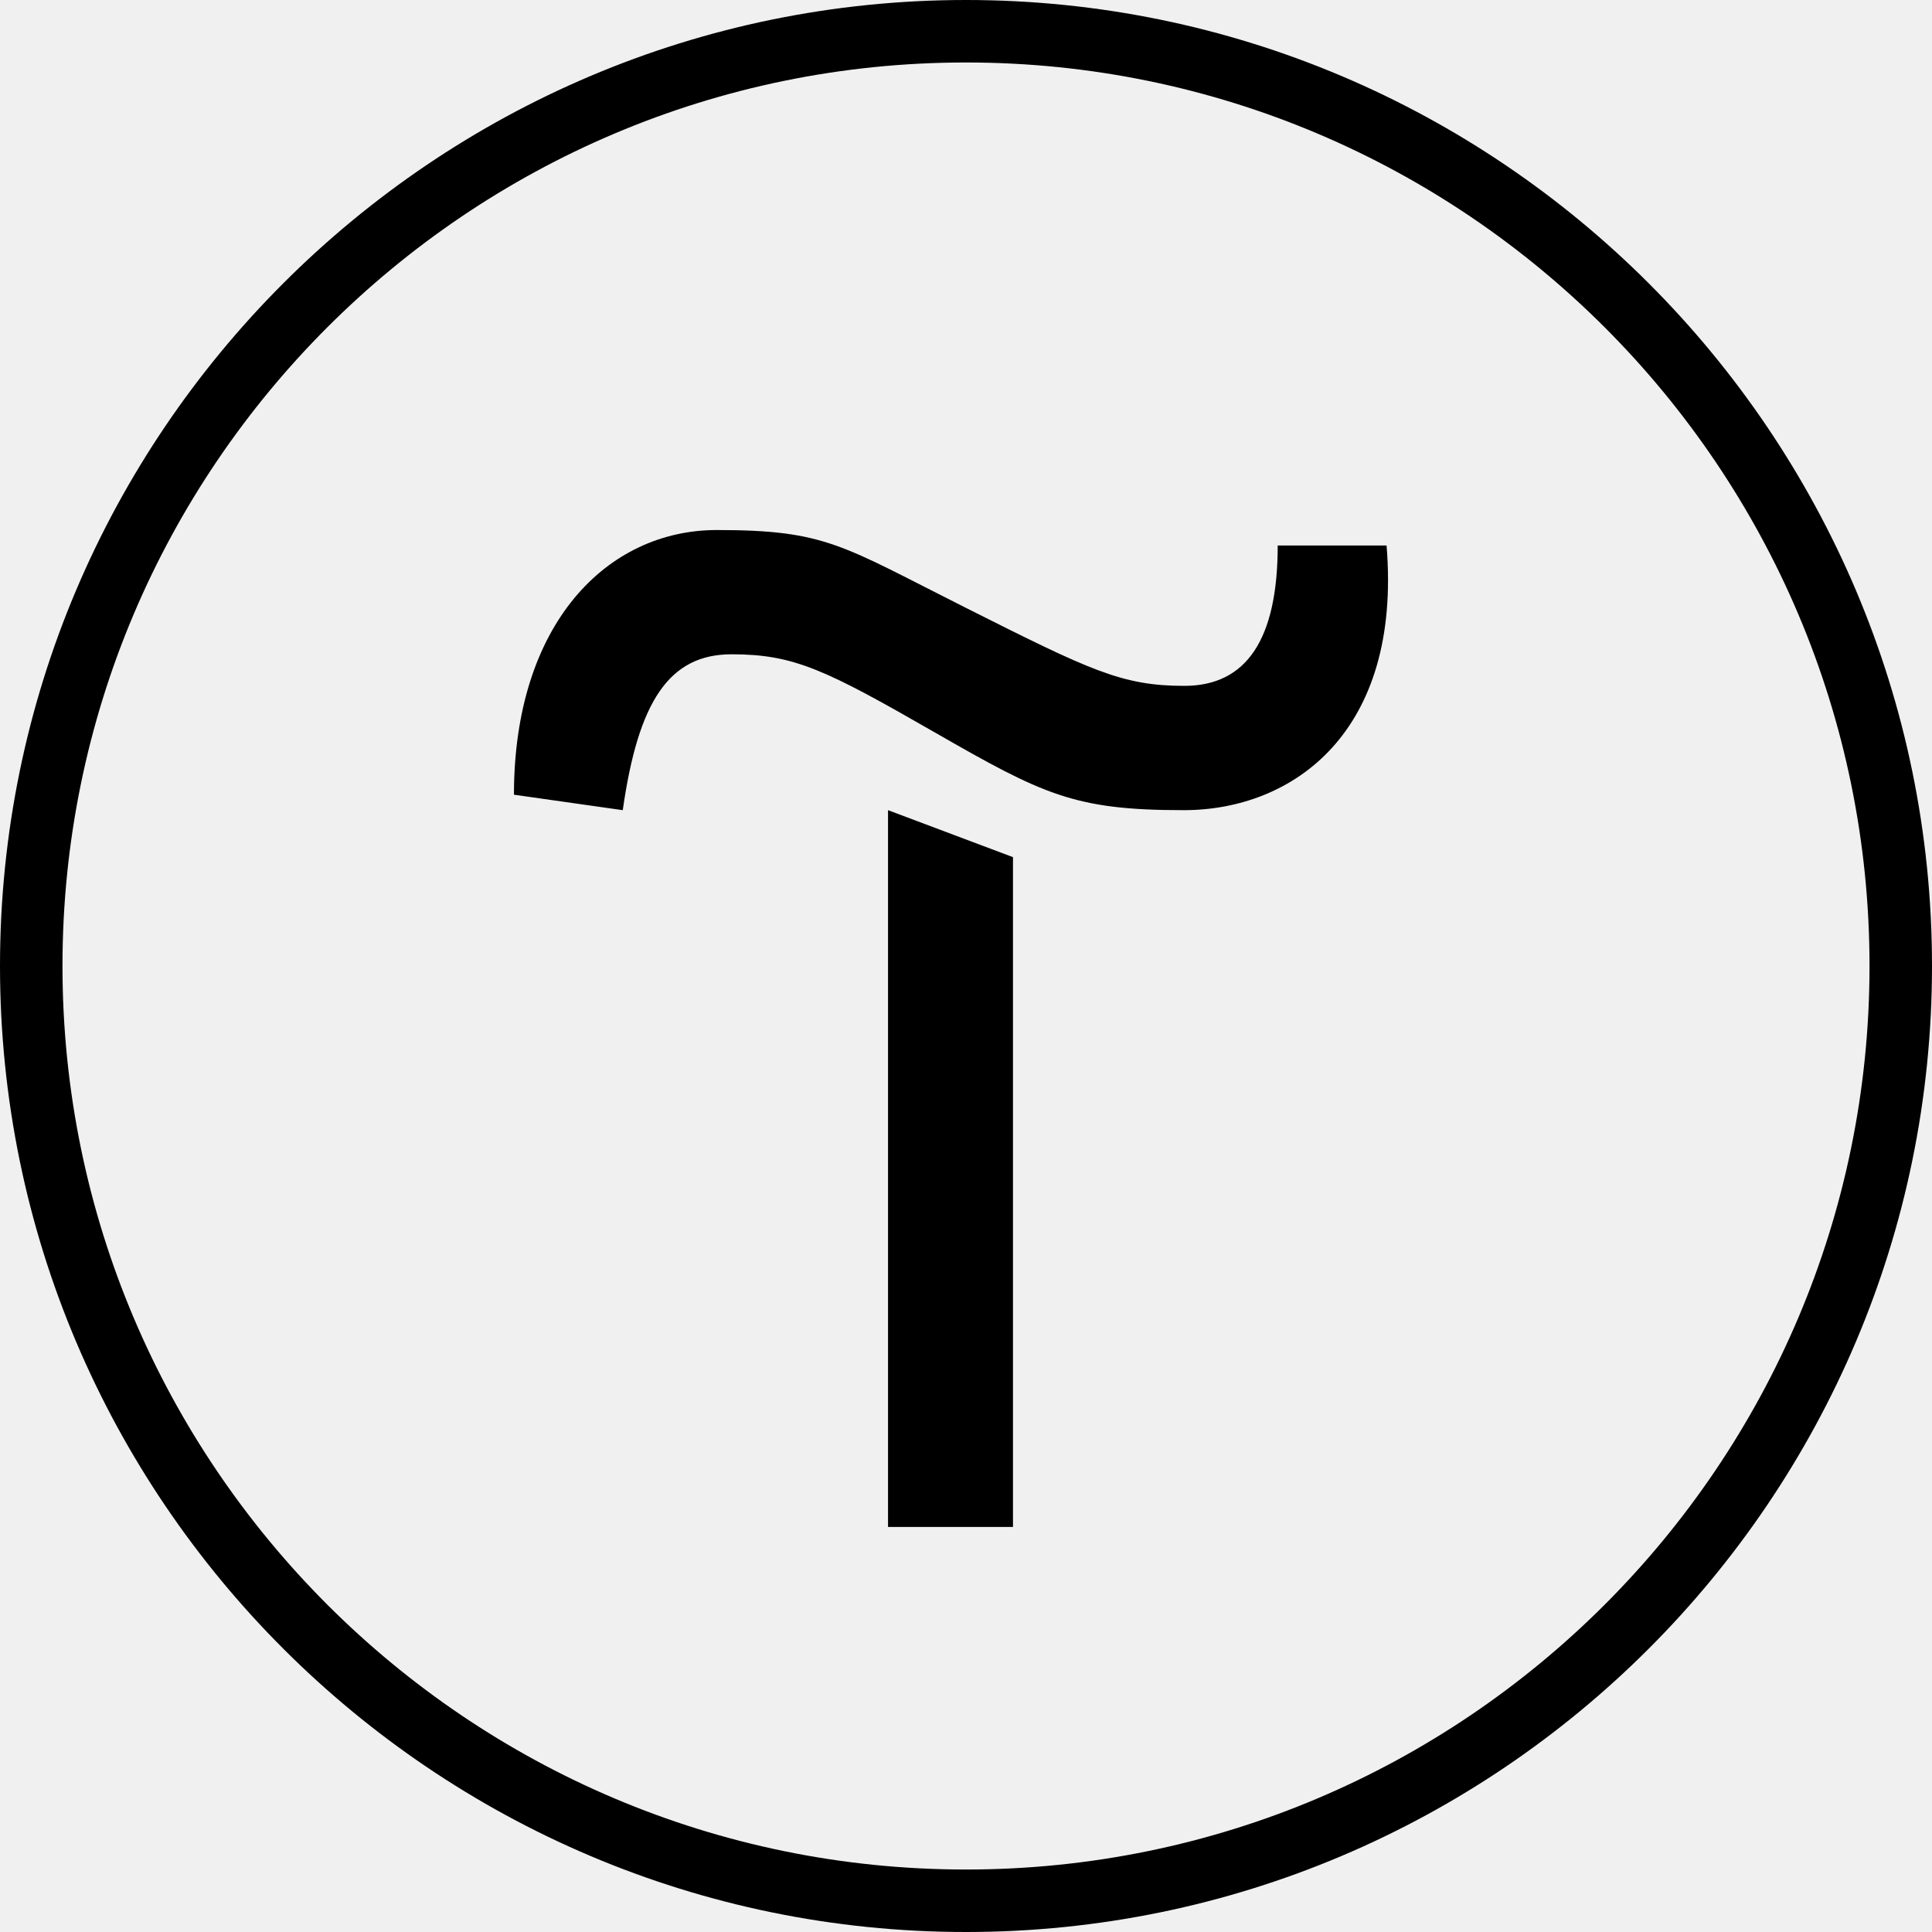
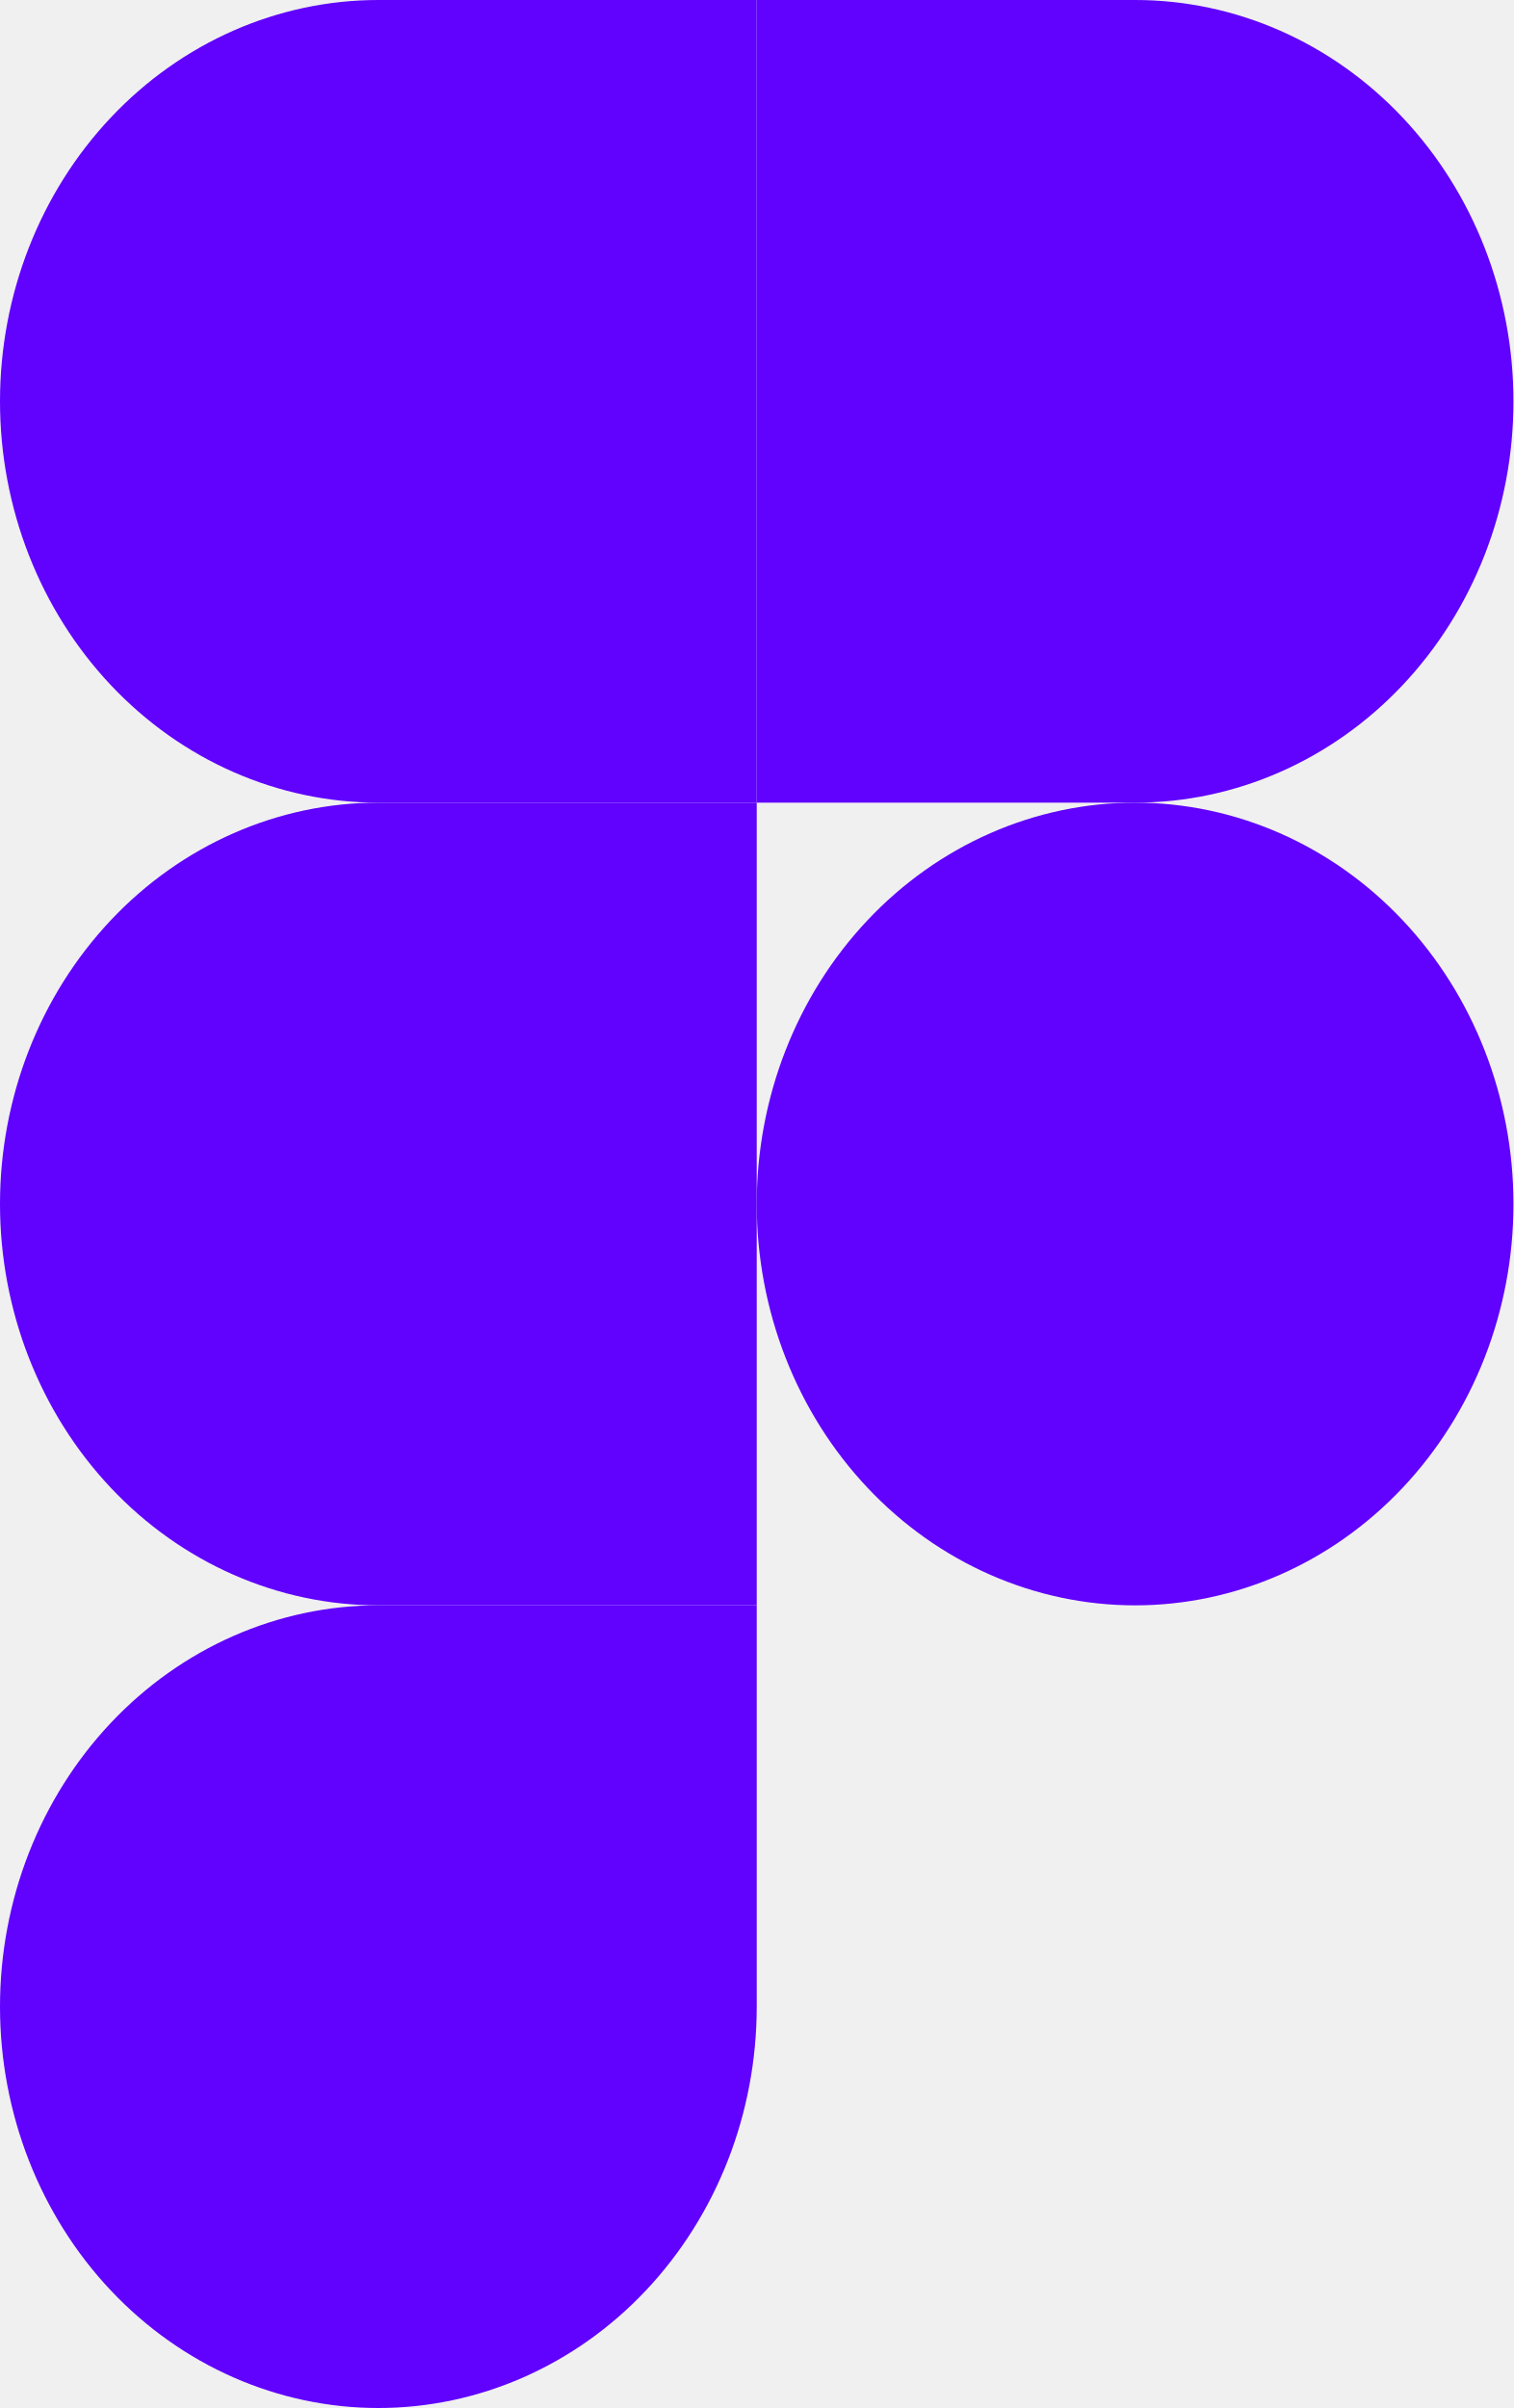
- <svg xmlns="http://www.w3.org/2000/svg" width="50" height="50" viewBox="0 0 50 50" fill="none">
-   <path d="M26.216 22.183V39.517H22.982V20.967L26.216 22.183Z" fill="black" />
-   <path d="M13.301 20.567C13.301 16.133 15.717 13.717 18.551 13.717C21.384 13.717 21.784 14.117 25.001 15.733C28.217 17.35 29.034 17.75 30.651 17.75C32.267 17.75 33.067 16.533 33.067 14.117H35.884C36.284 18.95 33.467 20.967 30.634 20.967C27.801 20.967 27.001 20.567 24.184 18.95C21.367 17.333 20.551 16.933 18.934 16.933C17.317 16.933 16.517 18.15 16.117 20.967L13.301 20.567Z" fill="black" />
-   <path d="M25 50C11.217 50 0 38.783 0 25C0 11.217 11.217 0 25 0C38.783 0 50 11.217 50 25C50 38.783 38.783 50 25 50ZM25 1.617C12.1 1.617 1.617 12.1 1.617 25C1.617 37.9 12.1 48.383 25 48.383C37.9 48.383 48.383 37.9 48.383 25C48.383 12.1 37.9 1.617 25 1.617Z" fill="black" />
+ <svg xmlns="http://www.w3.org/2000/svg" width="44" height="70" viewBox="0 0 44 70" fill="none">
+   <g clip-path="url(#clip0)">
+     <path d="M22 35C22 31.906 23.159 28.938 25.222 26.75C27.285 24.562 30.083 23.333 33 23.333C35.917 23.333 38.715 24.562 40.778 26.75C42.841 28.938 44 31.906 44 35C44 38.094 42.841 41.062 40.778 43.25C38.715 45.438 35.917 46.667 33 46.667C30.083 46.667 27.285 45.438 25.222 43.25C23.159 41.062 22 38.094 22 35Z" fill="#6002FD" />
+     <path d="M0 58.333C0 55.239 1.159 52.272 3.222 50.084C5.285 47.896 8.083 46.667 11 46.667H22V58.333C22 61.428 20.841 64.395 18.778 66.583C16.715 68.771 13.917 70 11 70C8.083 70 5.285 68.771 3.222 66.583C1.159 64.395 0 61.428 0 58.333H0Z" fill="#6002FD" />
+     <path d="M22 0V23.333H33C35.917 23.333 38.715 22.104 40.778 19.916C42.841 17.728 44 14.761 44 11.667C44 8.572 42.841 5.605 40.778 3.417C38.715 1.229 35.917 0 33 0L22 0Z" fill="#6002FD" />
+     <path d="M0 11.667C0 14.761 1.159 17.728 3.222 19.916C5.285 22.104 8.083 23.333 11 23.333H22V0H11C8.083 0 5.285 1.229 3.222 3.417C1.159 5.605 0 8.572 0 11.667H0Z" fill="#6002FD" />
+     <path d="M0 35C0 38.094 1.159 41.062 3.222 43.25C5.285 45.438 8.083 46.667 11 46.667H22V23.333H11C8.083 23.333 5.285 24.562 3.222 26.75C1.159 28.938 0 31.906 0 35H0Z" fill="#6002FD" />
+   </g>
+   <defs>
+     <clipPath id="clip0">
+       <rect width="44" height="70" fill="white" />
+     </clipPath>
+   </defs>
</svg>
